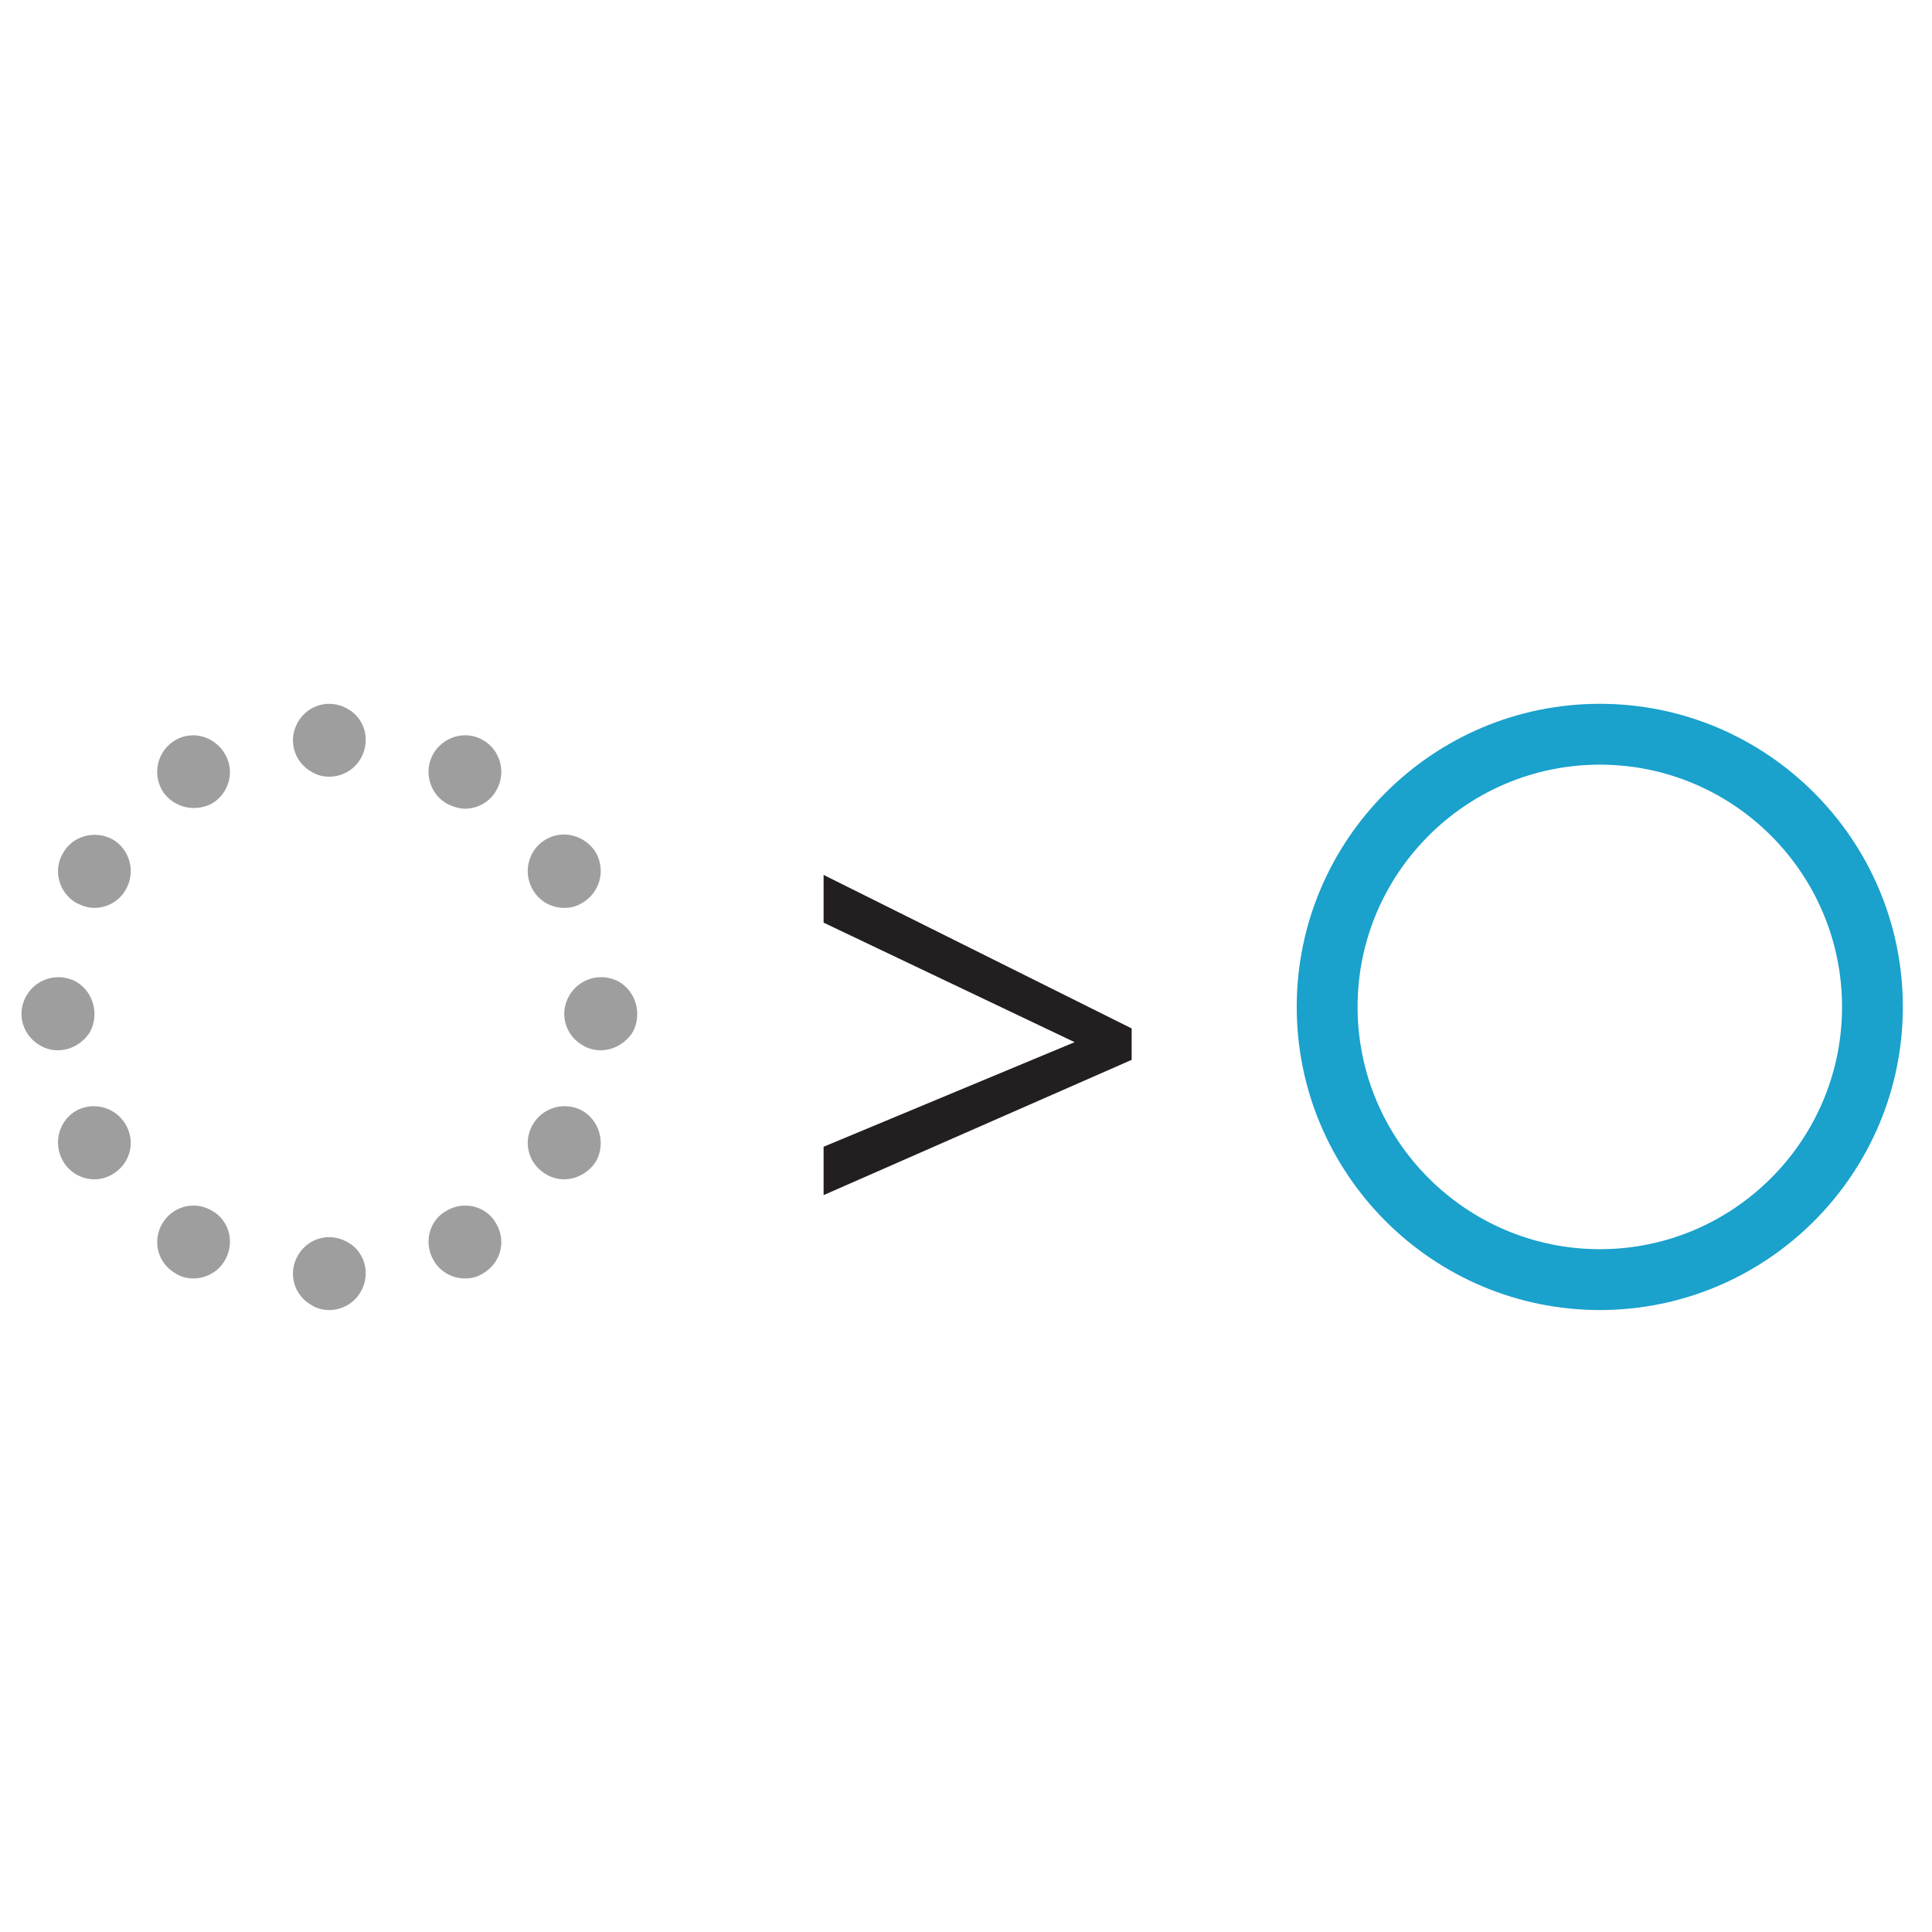
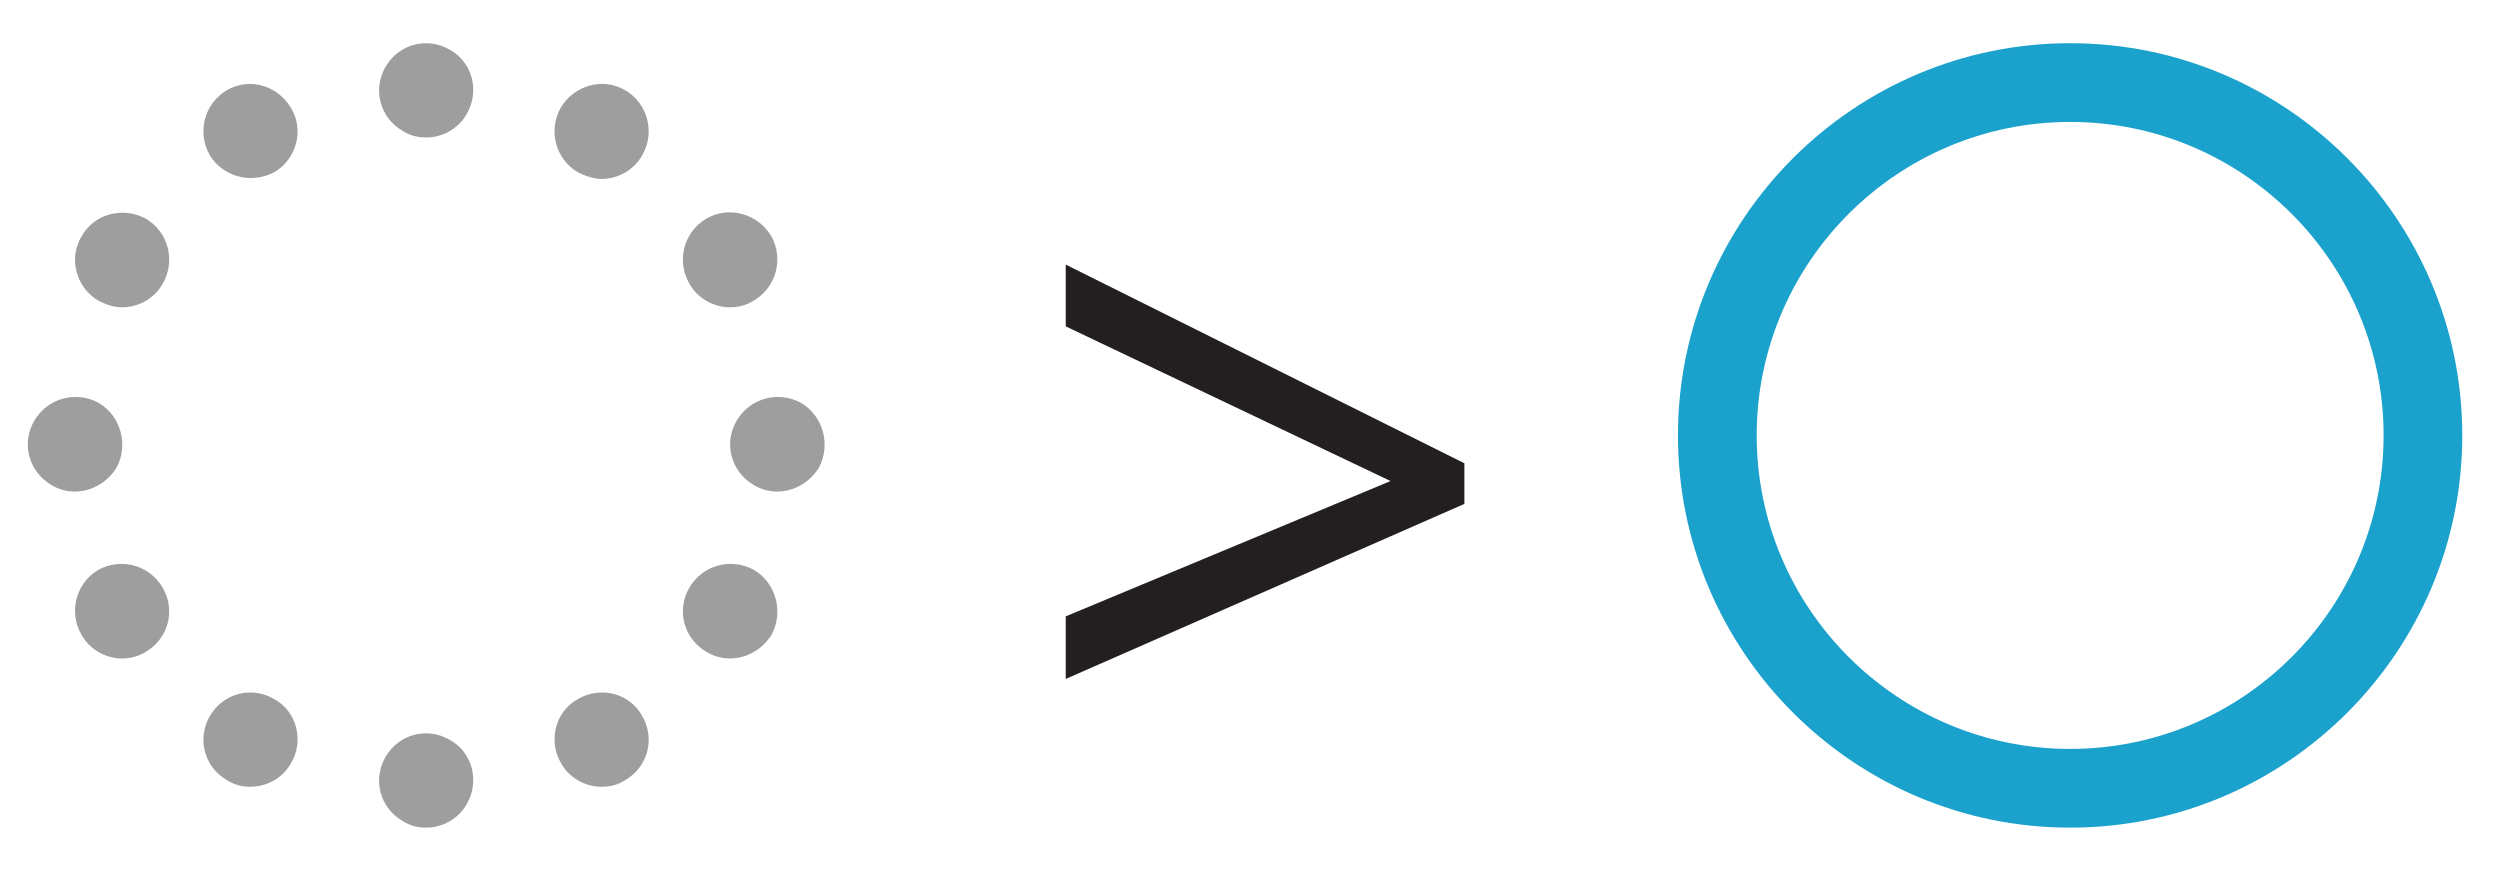
- <svg xmlns="http://www.w3.org/2000/svg" version="1.1" id="Calque_1" x="0px" y="0px" width="150px" height="150px" viewBox="0 0 150 150" enable-background="new 0 0 150 150" xml:space="preserve">
-   <path fill="#1AA1CC" d="M124.21,101.71c-12.976,0-23.532-10.558-23.532-23.534c0-12.975,10.559-23.532,23.532-23.532  c12.976,0,23.526,10.558,23.526,23.532C147.736,91.152,137.186,101.71,124.21,101.71z M124.21,59.368  c-10.369,0-18.808,8.438-18.808,18.808c0,10.369,8.438,18.811,18.808,18.811c10.372,0,18.806-8.44,18.806-18.811  C143.016,67.806,134.582,59.368,124.21,59.368z" />
+ <svg xmlns="http://www.w3.org/2000/svg" version="1.1" id="Calque_1" x="0px" y="0px" width="150px" height="52.25px" viewBox="0 0 150 52.25" enable-background="new 0 0 150 52.25" xml:space="preserve">
+   <path fill="#1AA1CC" d="M124.21,49.658c-12.976,0-23.532-10.558-23.532-23.534c0-12.975,10.559-23.531,23.532-23.531  c12.976,0,23.526,10.558,23.526,23.531C147.736,39.101,137.186,49.658,124.21,49.658z M124.21,7.316  c-10.369,0-18.808,8.438-18.808,18.808s8.438,18.811,18.808,18.811c10.372,0,18.806-8.44,18.806-18.811  C143.016,15.755,134.582,7.316,124.21,7.316z" />
  <g>
-     <path fill="#9E9E9E" d="M33.661,97.843c-0.793-1.358-0.34-3.112,1.018-3.849l0,0l0,0l0,0c1.361-0.797,3.116-0.344,3.852,1.018l0,0   c0.795,1.36,0.34,3.059-1.02,3.85l0,0c-0.452,0.287-0.905,0.397-1.416,0.397l0,0C35.132,99.259,34.171,98.751,33.661,97.843z    M42.384,91.162c-1.361-0.797-1.814-2.493-1.021-3.852l0,0c0.793-1.357,2.492-1.812,3.852-1.076l0,0   c1.358,0.791,1.812,2.551,1.076,3.91l0,0c-0.566,0.9-1.529,1.416-2.49,1.416l0,0C43.345,91.562,42.837,91.443,42.384,91.162z    M45.218,81.146c-1.359-0.797-1.815-2.496-1.021-3.851l0,0c0.794-1.358,2.492-1.813,3.854-1.078l0,0   c1.358,0.791,1.811,2.55,1.076,3.91l0,0c-0.568,0.901-1.531,1.417-2.492,1.417l0,0C46.181,81.546,45.671,81.43,45.218,81.146z    M3.078,81.146c-1.361-0.797-1.814-2.496-1.021-3.851l0,0c0.793-1.358,2.491-1.813,3.852-1.078l0,0   c1.358,0.791,1.812,2.55,1.076,3.91l0,0c-0.567,0.901-1.529,1.417-2.491,1.417l0,0C4.04,81.546,3.531,81.43,3.078,81.146z" />
-     <path fill="#9E9E9E" d="M41.363,69.073c-0.793-1.361-0.34-3.114,1.021-3.904l0,0c1.358-0.793,3.113-0.288,3.906,1.072l0,0   c0.736,1.362,0.282,3.058-1.076,3.855l0,0c-0.453,0.282-0.906,0.393-1.415,0.393l0,0C42.837,70.489,41.873,69.98,41.363,69.073z    M34.679,62.391c-1.358-0.793-1.812-2.548-1.018-3.906l0,0c0.793-1.303,2.492-1.815,3.85-1.021l0,0   c1.36,0.792,1.814,2.549,1.02,3.907l0,0c-0.508,0.907-1.471,1.417-2.436,1.417l0,0C35.645,62.788,35.132,62.619,34.679,62.391z" />
-     <path fill="#9E9E9E" d="M13.613,98.859c-1.36-0.789-1.811-2.487-1.02-3.849l0,0c0.793-1.36,2.492-1.813,3.853-1.018l0,0   c1.357,0.735,1.811,2.489,1.02,3.849l0,0c-0.512,0.908-1.475,1.416-2.437,1.416l0,0C14.521,99.259,14.067,99.146,13.613,98.859z    M24.154,101.311c-1.361-0.791-1.811-2.487-1.02-3.85l0,0c0.793-1.359,2.492-1.812,3.852-1.018l0,0   c1.358,0.736,1.812,2.488,1.021,3.851l0,0c-0.511,0.906-1.474,1.416-2.437,1.416l0,0C25.062,101.71,24.608,101.6,24.154,101.311z    M24.154,59.903c-1.361-0.79-1.811-2.489-1.02-3.849l0,0c0.793-1.361,2.492-1.814,3.852-1.018l0,0   c1.358,0.736,1.812,2.49,1.021,3.849l0,0c-0.511,0.908-1.474,1.416-2.437,1.416l0,0C25.062,60.301,24.608,60.19,24.154,59.903z    M4.891,90.145L4.891,90.145c-0.793-1.358-0.339-3.119,1.021-3.91l0,0c1.357-0.734,3.058-0.28,3.849,1.078l0,0l0,0l0,0   c0.793,1.356,0.34,3.054-1.018,3.851l0,0c-0.453,0.282-0.965,0.399-1.416,0.399l0,0C6.363,91.562,5.4,91.046,4.891,90.145z" />
-     <path fill="#9E9E9E" d="M5.912,70.096c-1.36-0.797-1.814-2.55-1.021-3.855l0,0c0.736-1.36,2.492-1.812,3.853-1.072l0,0   c1.358,0.79,1.811,2.543,1.018,3.904l0,0c-0.508,0.907-1.471,1.416-2.434,1.416l0,0C6.816,70.489,6.363,70.324,5.912,70.096z    M12.593,61.372c-0.791-1.357-0.34-3.114,1.02-3.907l0,0c1.358-0.794,3.059-0.282,3.853,1.075l0,0   c0.791,1.303,0.337,3.058-1.02,3.852l0,0l0,0l0,0c-0.455,0.228-0.908,0.34-1.417,0.34l0,0   C14.067,62.731,13.104,62.22,12.593,61.372z" />
+     <path fill="#9E9E9E" d="M33.661,45.791c-0.793-1.358-0.34-3.112,1.018-3.849l0,0l0,0l0,0c1.361-0.797,3.116-0.344,3.852,1.018l0,0   c0.795,1.36,0.34,3.059-1.02,3.85l0,0c-0.452,0.287-0.905,0.397-1.416,0.397l0,0C35.132,47.207,34.171,46.699,33.661,45.791z    M42.384,39.11c-1.361-0.797-1.814-2.493-1.021-3.852l0,0c0.793-1.357,2.492-1.812,3.852-1.076l0,0   c1.358,0.791,1.812,2.551,1.076,3.91l0,0c-0.566,0.9-1.529,1.416-2.49,1.416l0,0C43.345,39.511,42.837,39.392,42.384,39.11z    M45.218,29.095c-1.359-0.797-1.815-2.496-1.021-3.851l0,0c0.794-1.358,2.492-1.813,3.854-1.078l0,0   c1.358,0.791,1.811,2.55,1.076,3.91l0,0c-0.568,0.901-1.531,1.417-2.492,1.417l0,0C46.181,29.494,45.671,29.378,45.218,29.095z    M3.078,29.095c-1.361-0.797-1.814-2.496-1.021-3.851l0,0c0.793-1.358,2.491-1.813,3.852-1.078l0,0   c1.358,0.791,1.812,2.55,1.076,3.91l0,0c-0.567,0.901-1.529,1.417-2.491,1.417l0,0C4.04,29.494,3.531,29.378,3.078,29.095z" />
+     <path fill="#9E9E9E" d="M41.363,17.021c-0.793-1.361-0.34-3.114,1.021-3.904l0,0c1.358-0.793,3.113-0.288,3.906,1.072l0,0   c0.736,1.362,0.282,3.058-1.076,3.854l0,0c-0.453,0.282-0.906,0.394-1.415,0.394l0,0C42.837,18.438,41.873,17.929,41.363,17.021z    M34.679,10.339c-1.358-0.793-1.812-2.548-1.018-3.906l0,0c0.793-1.303,2.492-1.814,3.85-1.021l0,0   c1.36,0.792,1.814,2.55,1.02,3.907l0,0c-0.508,0.906-1.471,1.417-2.436,1.417l0,0C35.645,10.736,35.132,10.567,34.679,10.339z" />
+     <path fill="#9E9E9E" d="M13.613,46.808c-1.36-0.789-1.811-2.487-1.02-3.849l0,0c0.793-1.36,2.492-1.813,3.853-1.018l0,0   c1.357,0.735,1.811,2.489,1.02,3.849l0,0c-0.512,0.908-1.475,1.416-2.437,1.416l0,0C14.521,47.207,14.067,47.095,13.613,46.808z    M24.154,49.259c-1.361-0.791-1.811-2.487-1.02-3.85l0,0c0.793-1.359,2.492-1.812,3.852-1.018l0,0   c1.358,0.736,1.812,2.488,1.021,3.851l0,0c-0.511,0.906-1.474,1.416-2.437,1.416l0,0C25.062,49.658,24.608,49.548,24.154,49.259z    M24.154,7.851c-1.361-0.789-1.811-2.488-1.02-3.848l0,0c0.793-1.361,2.492-1.814,3.852-1.019l0,0   c1.358,0.735,1.812,2.489,1.021,3.849l0,0c-0.511,0.908-1.474,1.416-2.437,1.416l0,0C25.062,8.249,24.608,8.138,24.154,7.851z    M4.891,38.093L4.891,38.093c-0.793-1.358-0.339-3.119,1.021-3.91l0,0c1.357-0.734,3.058-0.28,3.849,1.078l0,0l0,0l0,0   c0.793,1.356,0.34,3.054-1.018,3.851l0,0c-0.453,0.282-0.965,0.399-1.416,0.399l0,0C6.363,39.511,5.4,38.994,4.891,38.093z" />
+     <path fill="#9E9E9E" d="M5.912,18.044c-1.36-0.797-1.814-2.55-1.021-3.854l0,0c0.736-1.36,2.492-1.812,3.853-1.072l0,0   c1.358,0.79,1.811,2.543,1.018,3.904l0,0c-0.508,0.907-1.471,1.416-2.434,1.416l0,0C6.816,18.438,6.363,18.272,5.912,18.044z    M12.593,9.32c-0.791-1.356-0.34-3.114,1.02-3.907l0,0c1.358-0.794,3.059-0.281,3.853,1.075l0,0   c0.791,1.303,0.337,3.058-1.02,3.853l0,0l0,0l0,0c-0.455,0.228-0.908,0.34-1.417,0.34l0,0C14.067,10.679,13.104,10.168,12.593,9.32   z" />
  </g>
  <g>
-     <path fill="#231F20" d="M63.944,89.033l19.488-8.119l-19.488-9.28v-3.706l23.919,11.92v2.438L63.944,92.788V89.033z" />
+     <path fill="#231F20" d="M63.944,36.981l19.488-8.119l-19.488-9.28v-3.706l23.919,11.92v2.438L63.944,40.736V36.981z" />
  </g>
</svg>
